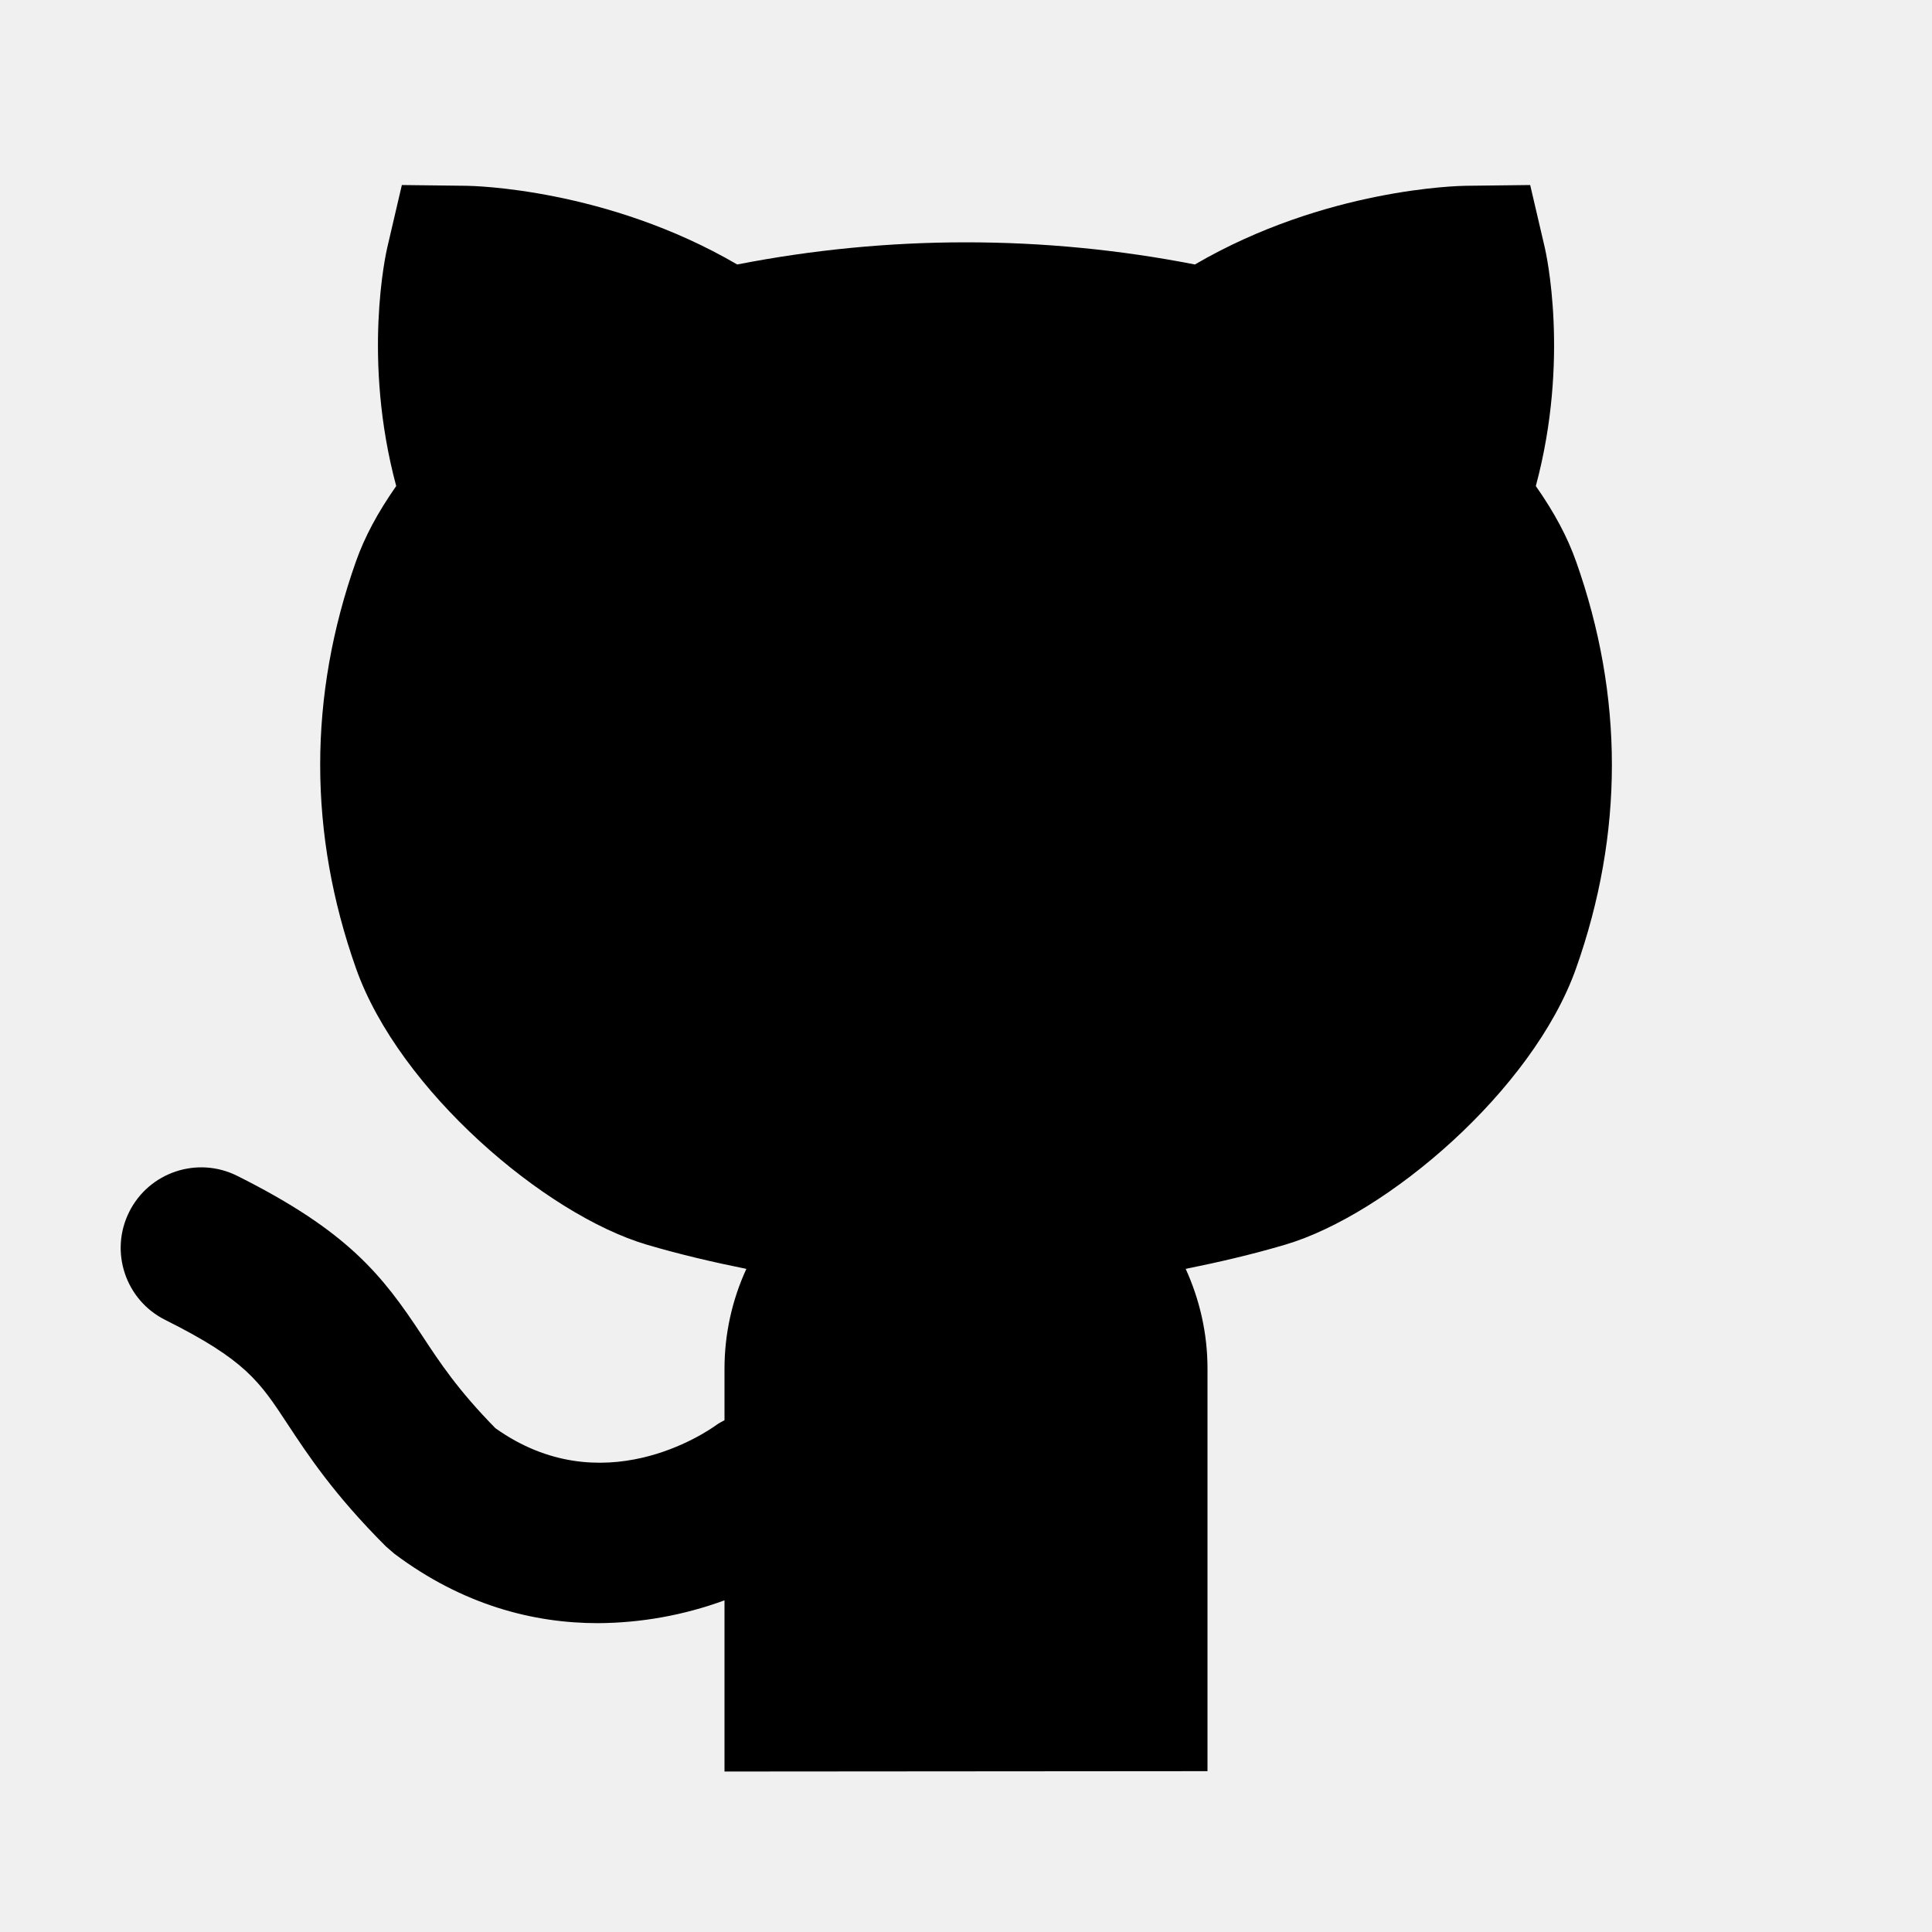
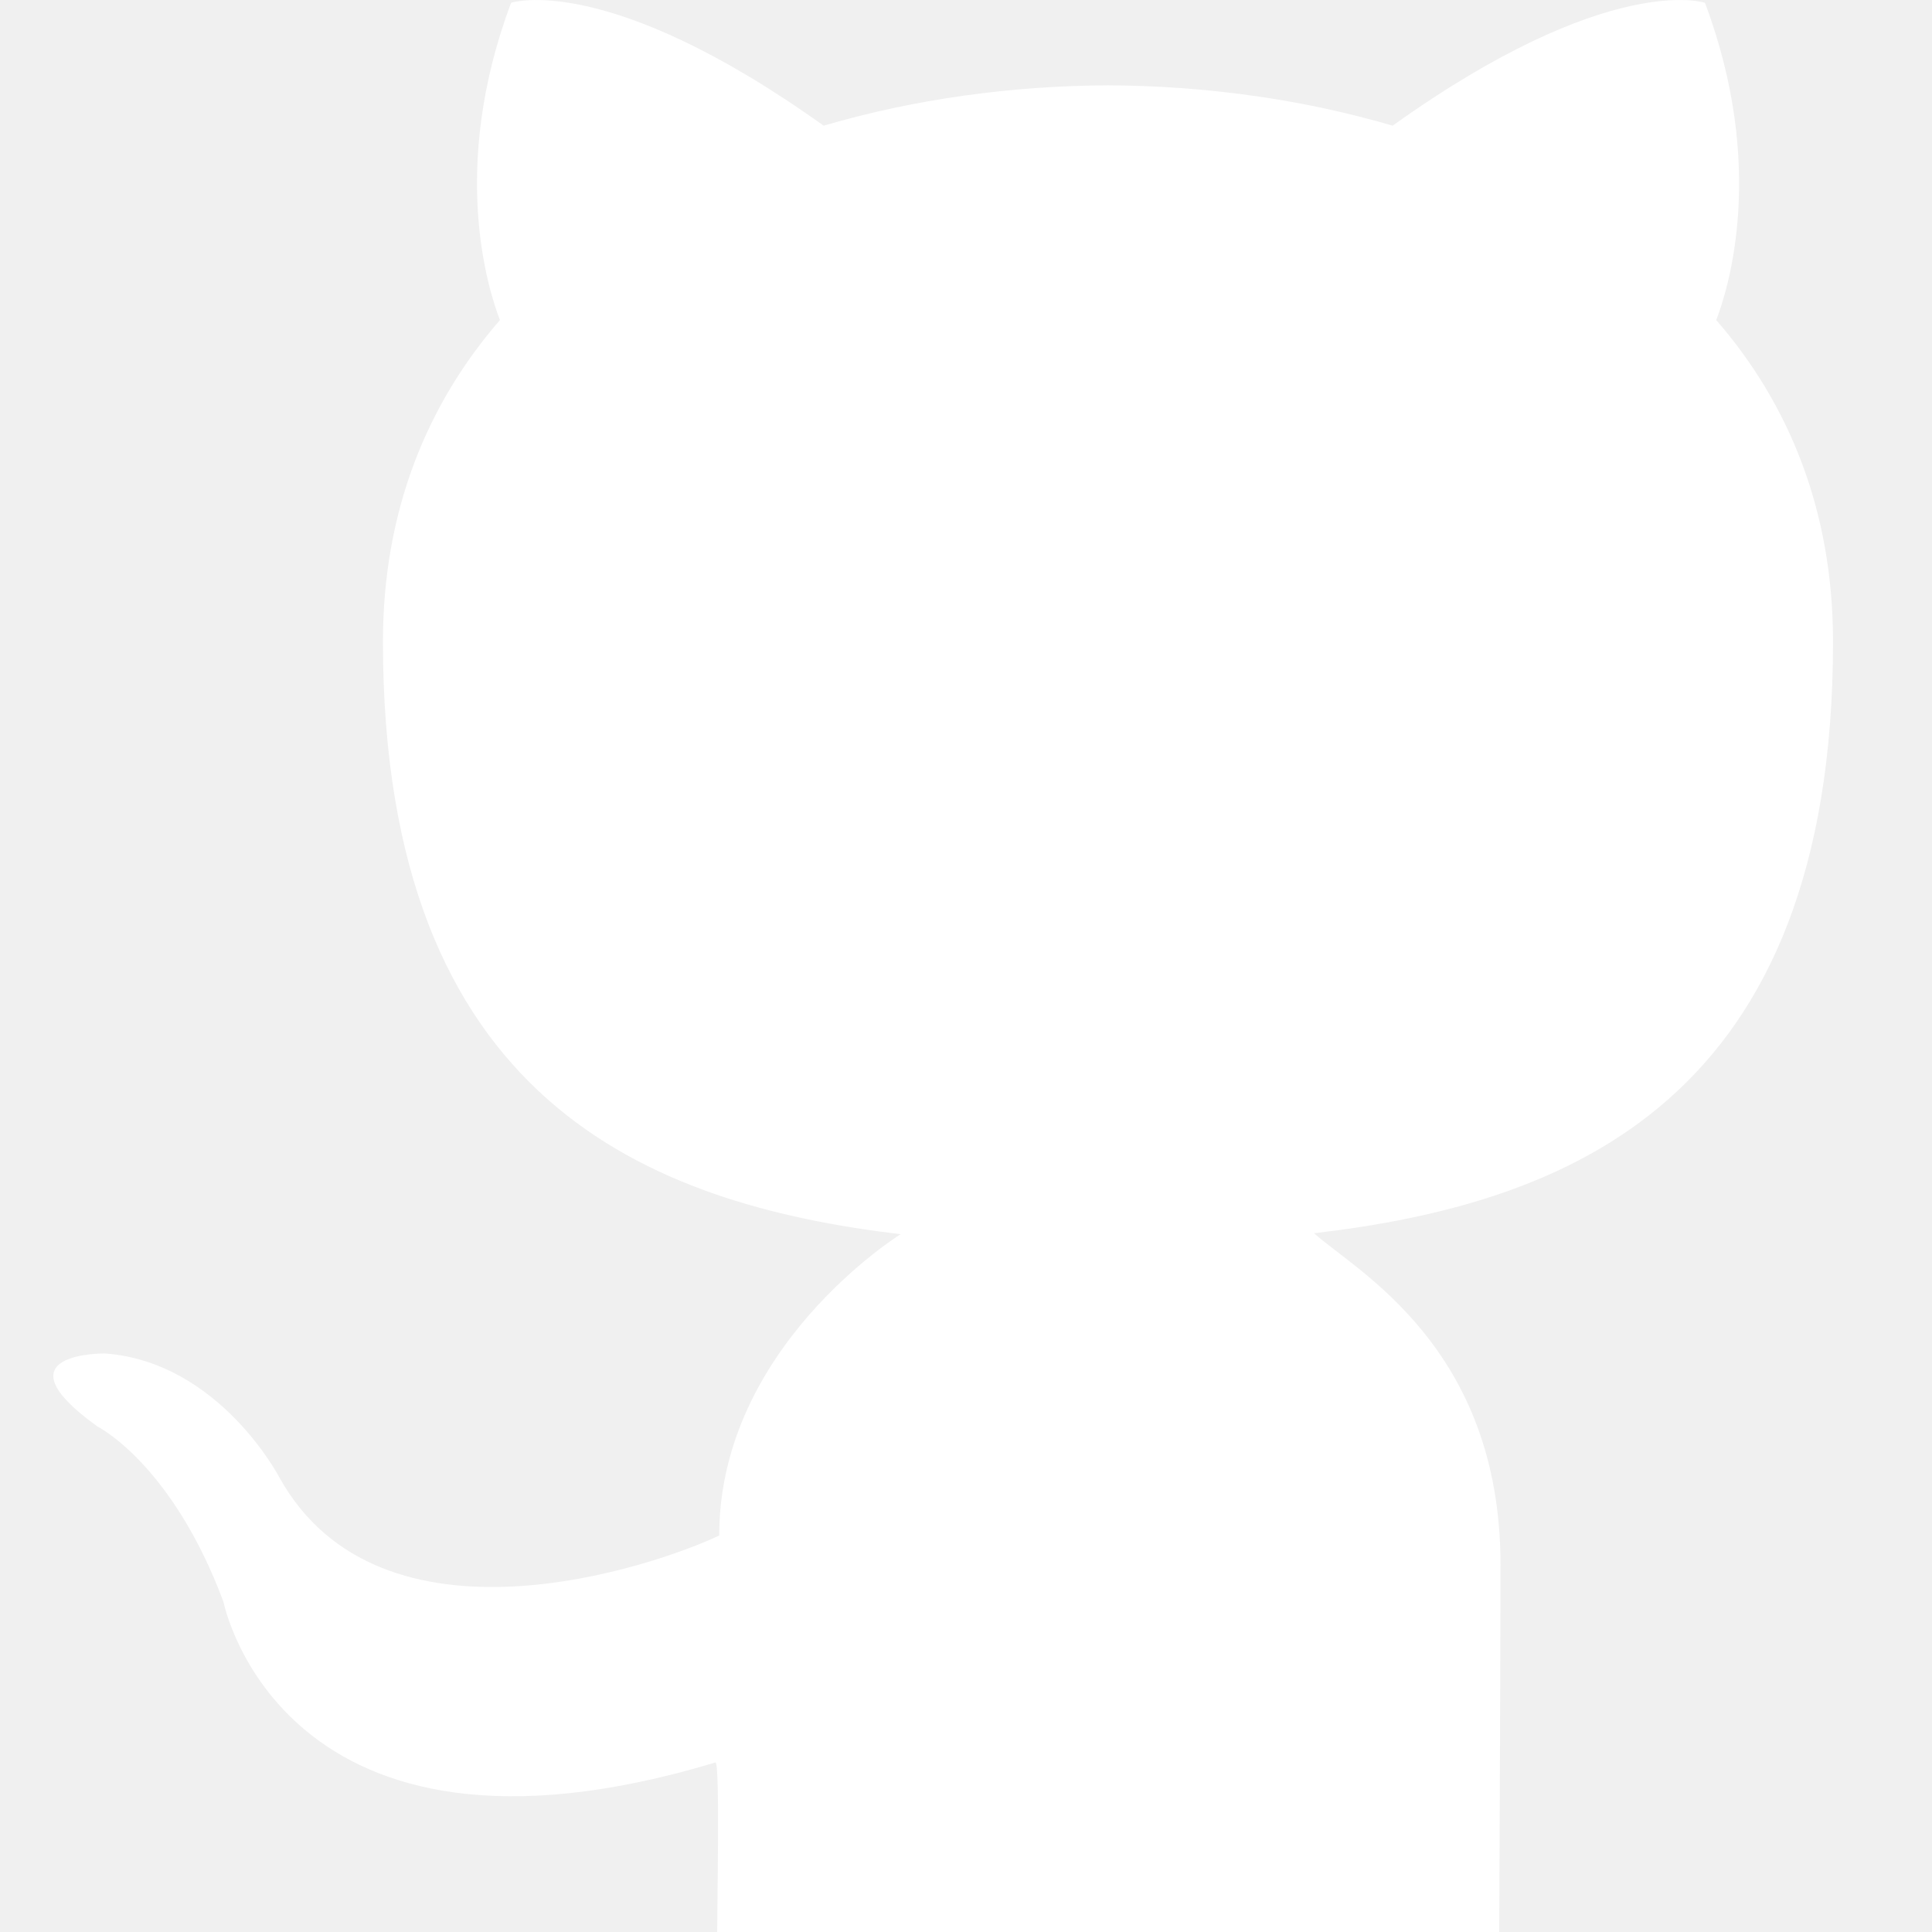
- <svg xmlns="http://www.w3.org/2000/svg" width="800px" height="800px" viewBox="0 0 48 48" version="1.1" id="Shopicons" x="0" y="0" xml:space="preserve">
-   <style>.st1{fill:#fff}.st2,.st3{fill:none;stroke:#666;stroke-width:4;stroke-miterlimit:10}.st3{stroke-width:6}</style>
-   <g id="github_00000178918564504449926280000008731996709616696990_">
-     <path d="M0 .011h48v48H0v-48z" fill="none" />
-     <path d="M30 44.004v-10c0-.884-.197-1.722-.542-2.479.825-.167 1.65-.358 2.472-.601 2.527-.746 6.154-3.839 7.226-6.863 1.188-3.356 1.188-6.76 0-10.116l-.001-.001c-.213-.603-.537-1.211-.998-1.868.848-3.154.253-5.792.225-5.915l-.365-1.564-1.606.019c-.15.002-3.48.063-6.724 1.955a29.635 29.635 0 0 0-11.371 0c-3.243-1.892-6.573-1.953-6.724-1.955l-1.608-.019-.365 1.564c-.028.123-.623 2.761.225 5.915-.461.657-.785 1.266-.999 1.869-1.187 3.356-1.187 6.76.001 10.117 1.07 3.023 4.697 6.116 7.225 6.862.822.243 1.647.434 2.472.601A5.946 5.946 0 0 0 18 34.004v1.281c-.062.036-.127.065-.187.108-.289.211-2.869 1.967-5.505.09-.93-.946-1.386-1.639-1.826-2.309-.988-1.5-1.841-2.586-4.588-3.96a2 2 0 1 0-1.789 3.579c1.991.995 2.341 1.525 3.035 2.581.515.781 1.155 1.754 2.445 3.044l.215.186c1.692 1.27 3.447 1.723 5.053 1.723A9.286 9.286 0 0 0 18 39.76v4.253l12-.009z" />
+ <svg xmlns="http://www.w3.org/2000/svg" fill="#ffffff" width="800px" height="800px" viewBox="0 0 1920 1920">
+   <g id="SVGRepo_bgCarrier" stroke-width="0" />
+   <g id="SVGRepo_tracerCarrier" stroke-linecap="round" stroke-linejoin="round" />
+   <g id="SVGRepo_iconCarrier">
+     <path d="M1821.63 637.76c0-130.027-43.627-236.373-116.054-319.68 11.627-30.187 50.347-151.36-11.2-315.307 0 0-94.72-32-310.4 122.134-90.133-26.454-186.773-39.68-282.773-40.107-96 .427-192.64 13.653-282.667 40.107C602.749-29.227 507.923 2.773 507.923 2.773c-61.547 163.947-22.72 285.12-11.094 315.307-72.32 83.307-116.266 189.653-116.266 319.68 0 456.533 263.68 558.72 514.453 588.8 0 0-180.267 111.68-180.267 299.413-64.32 30.507-336.533 123.947-437.333-58.133 0 0-59.627-114.347-173.013-122.773 0 0-110.294-1.494-7.787 72.426 0 0 74.027 36.694 125.44 174.294 0 0 57.173 289.92 489.067 159.68 4.373 2.24 1.6 140.266 1.6 168.533h777.173s1.28-277.013 1.28-365.12c0-216.64-144.64-292.48-185.28-329.28 251.627-29.44 515.733-130.133 515.733-587.84" fill-rule="evenodd" />
  </g>
</svg>
